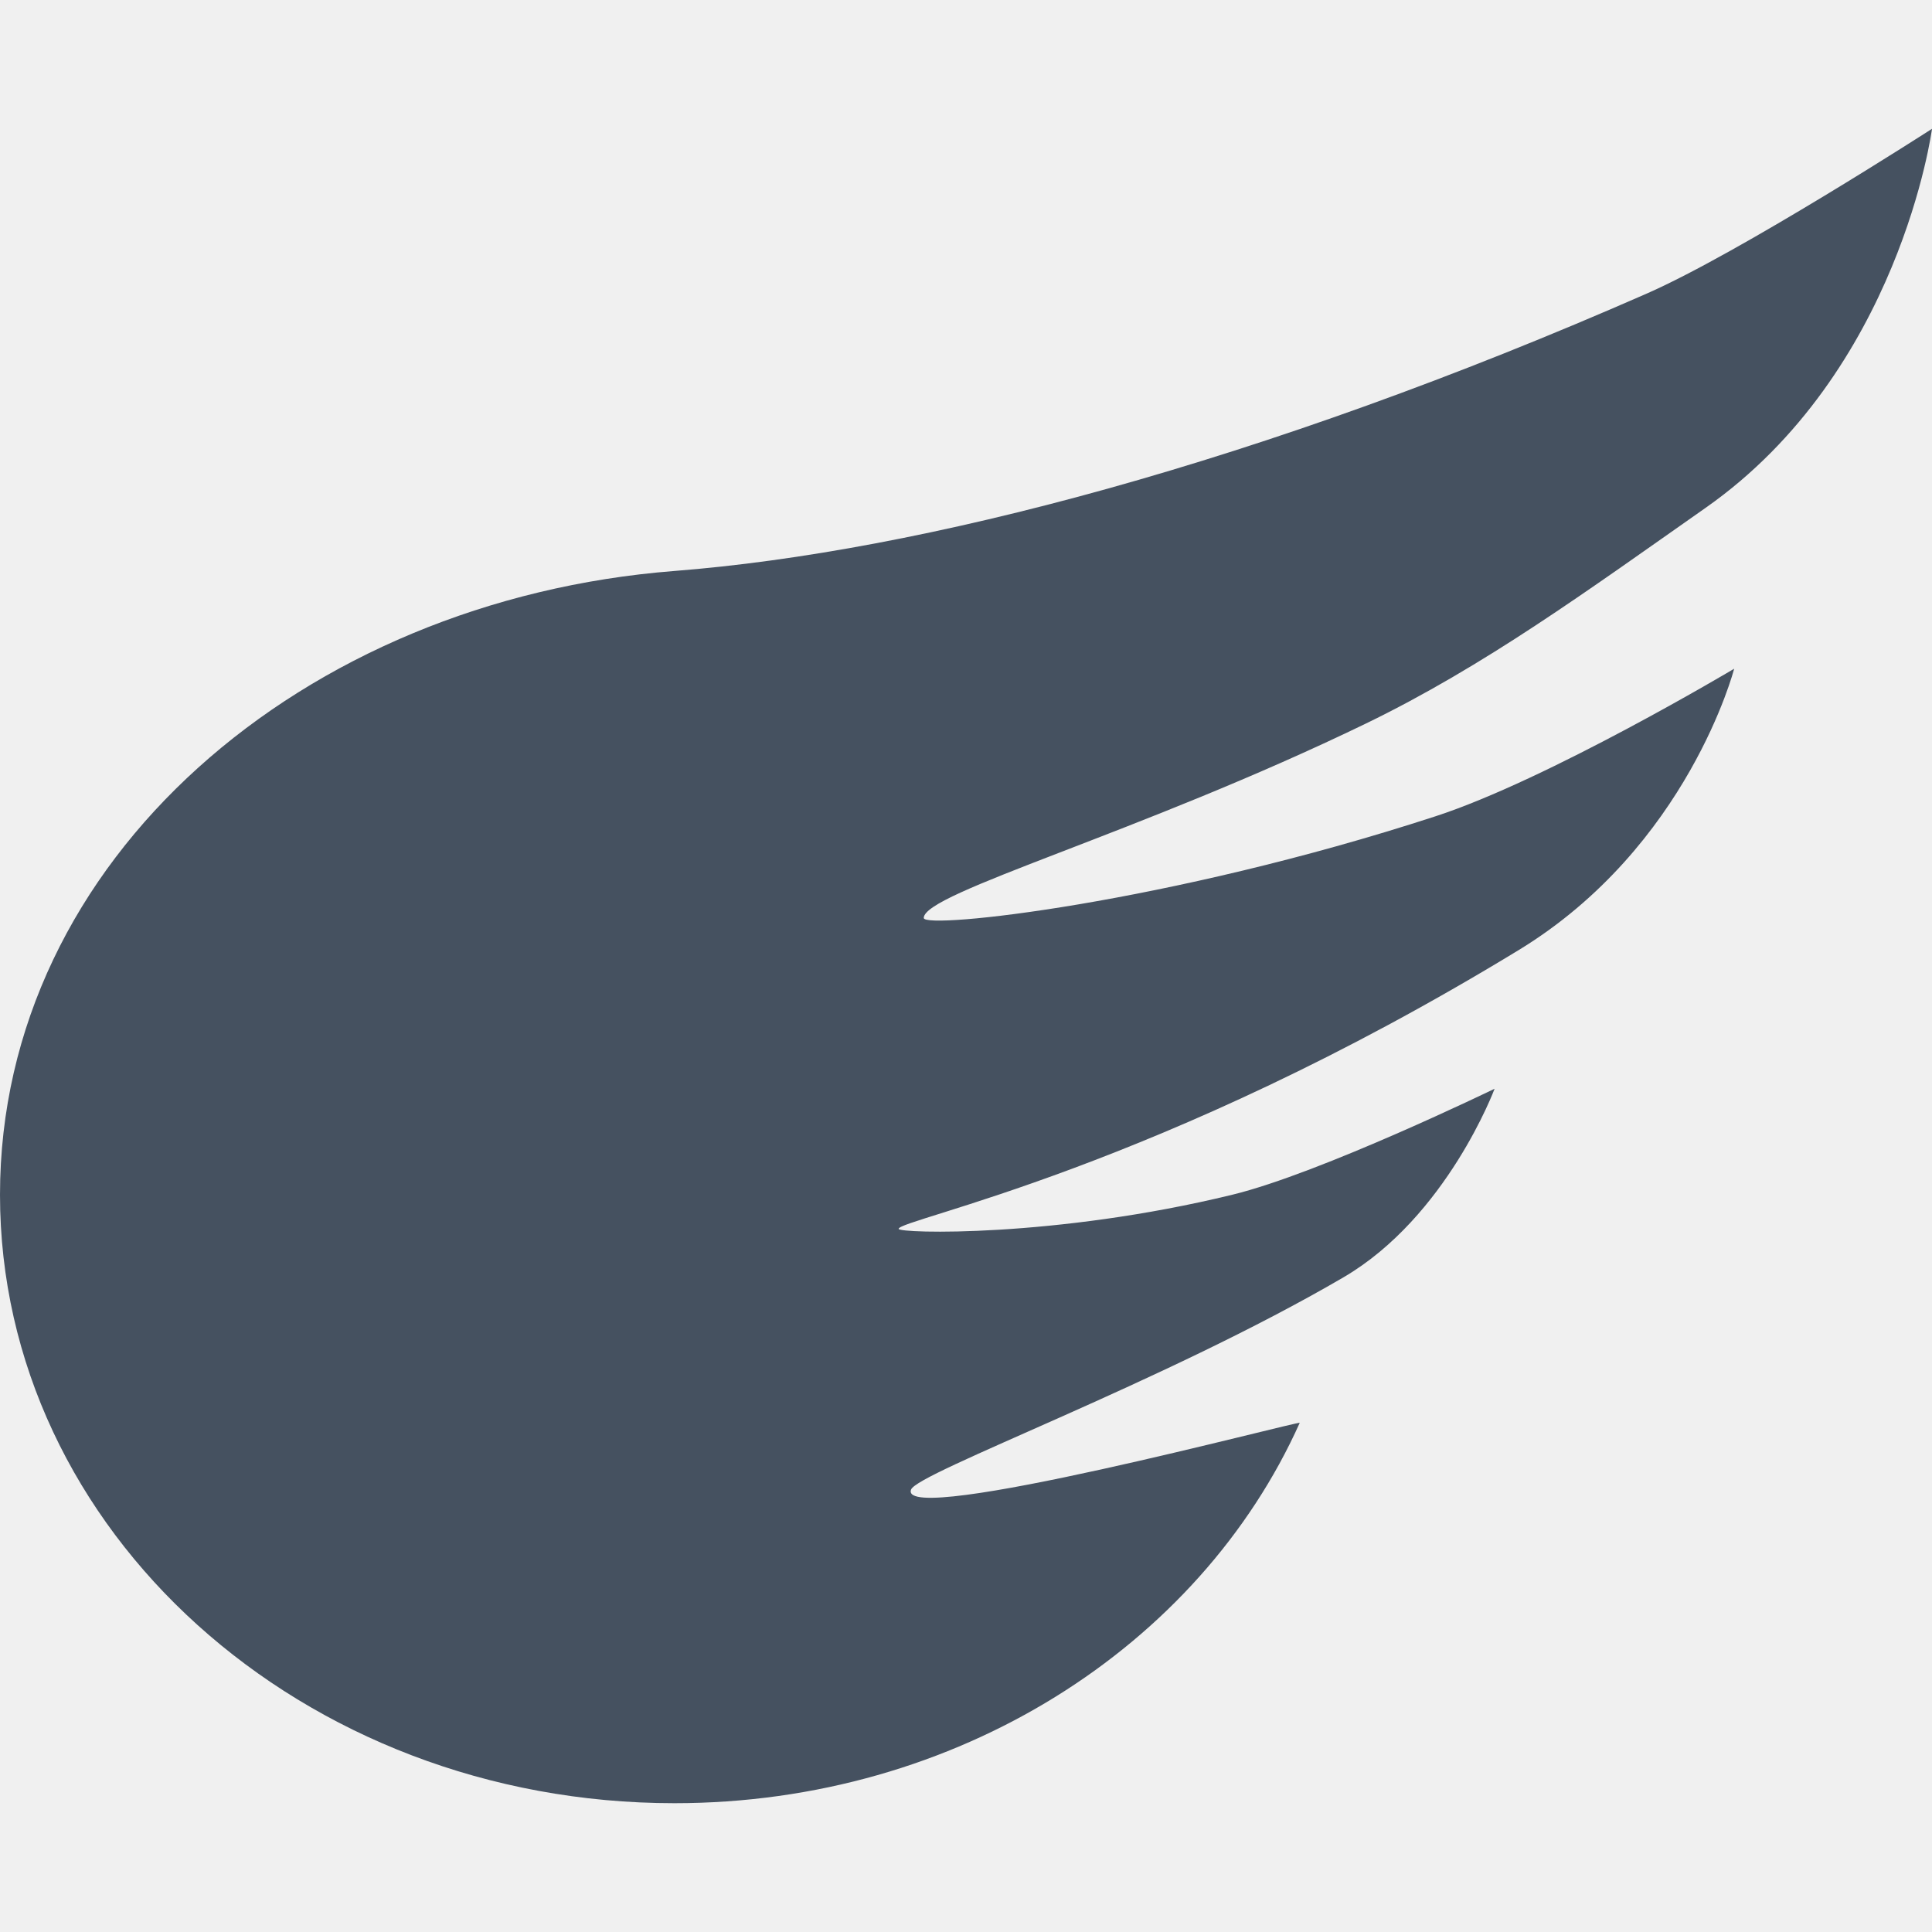
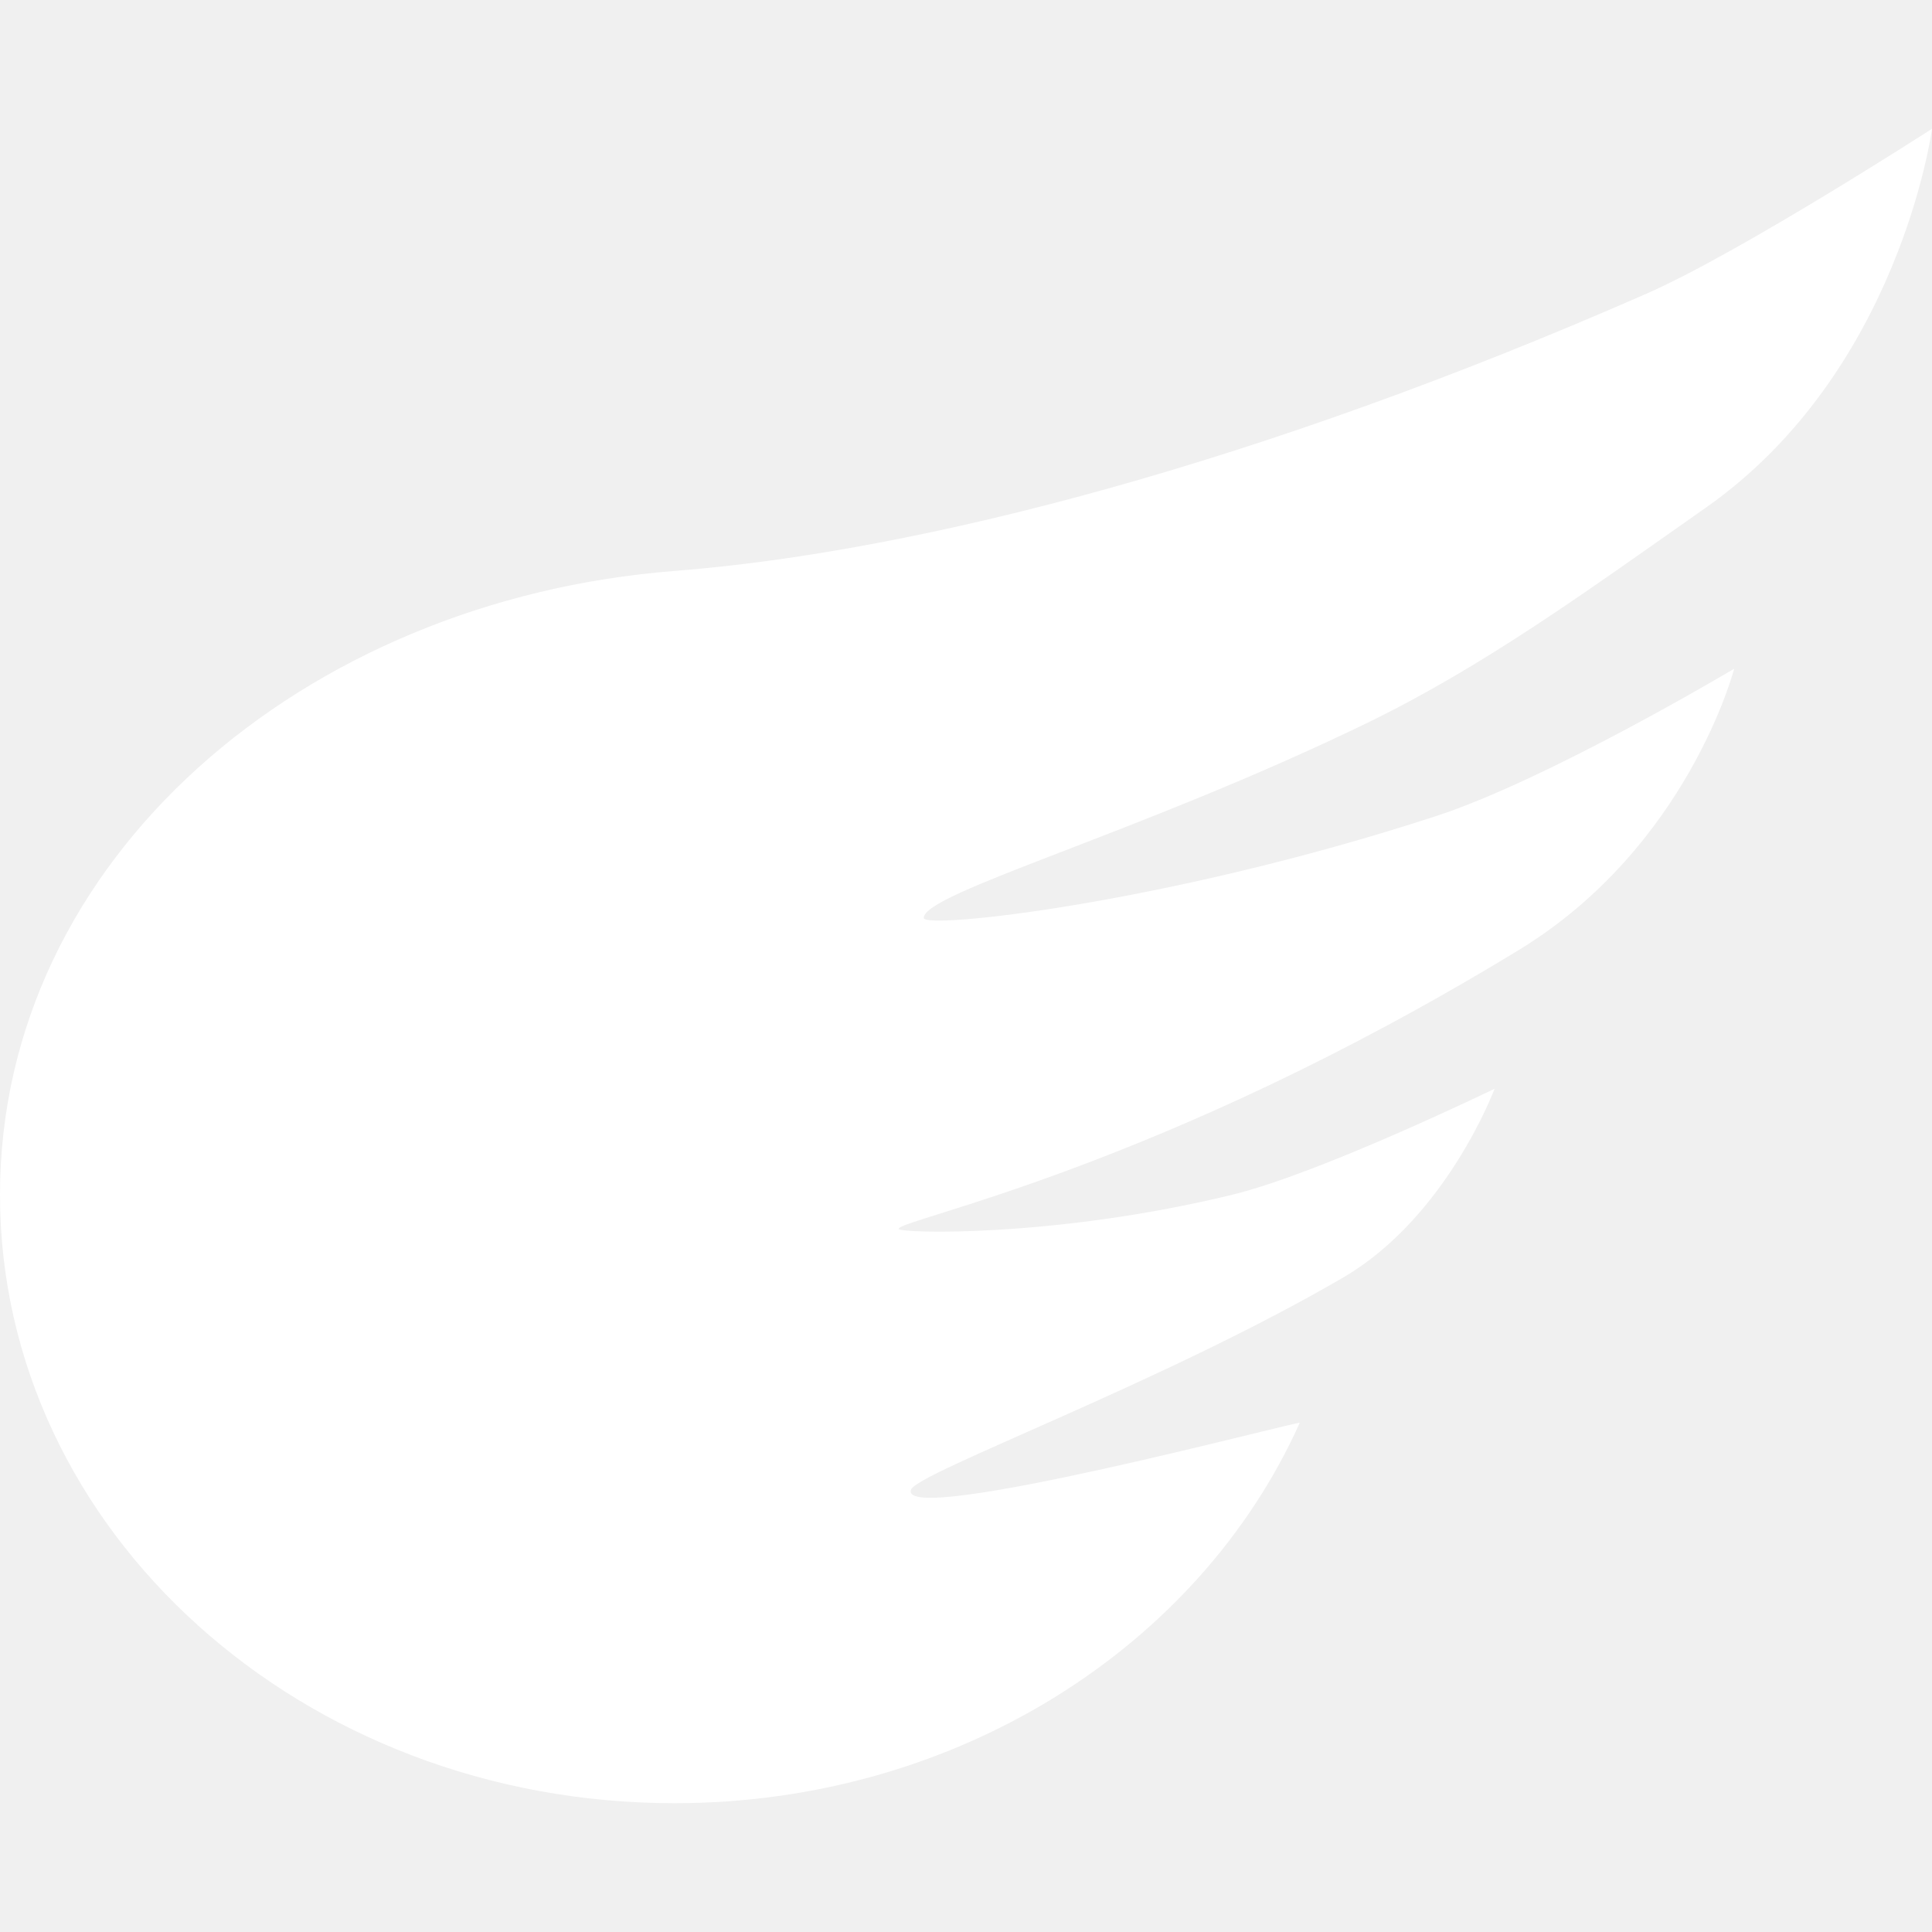
<svg xmlns="http://www.w3.org/2000/svg" width="15" height="15" viewBox="0 0 15 15" fill="none">
-   <path fill-rule="evenodd" clip-rule="evenodd" d="M5.236 14C7.433 14 9.314 12.779 10.091 11.047C10.1 11.026 6.973 11.86 7.073 11.566C7.117 11.434 9.034 10.733 10.431 9.917C11.234 9.447 11.604 8.453 11.604 8.453C11.604 8.453 10.251 9.11 9.567 9.276C8.189 9.612 6.977 9.576 6.977 9.541C6.977 9.465 8.991 9.083 11.79 7.377C13.107 6.575 13.464 5.192 13.464 5.192C13.464 5.192 12.017 6.055 11.141 6.339C9.066 7.015 7.172 7.218 7.172 7.127C7.172 6.931 8.839 6.473 10.606 5.617C11.525 5.171 12.32 4.59 13.242 3.943C14.751 2.885 15 1 15 1C15 1 13.512 1.96 12.786 2.279C9.789 3.594 7.143 4.284 5.236 4.433C2.356 4.658 3.05176e-05 6.668 3.05176e-05 9.276C3.05176e-05 11.885 2.344 14 5.236 14Z" fill="#455160" />
+   <path fill-rule="evenodd" clip-rule="evenodd" d="M5.236 14C7.433 14 9.314 12.779 10.091 11.047C10.1 11.026 6.973 11.86 7.073 11.566C7.117 11.434 9.034 10.733 10.431 9.917C11.234 9.447 11.604 8.453 11.604 8.453C11.604 8.453 10.251 9.11 9.567 9.276C8.189 9.612 6.977 9.576 6.977 9.541C6.977 9.465 8.991 9.083 11.79 7.377C13.107 6.575 13.464 5.192 13.464 5.192C13.464 5.192 12.017 6.055 11.141 6.339C9.066 7.015 7.172 7.218 7.172 7.127C7.172 6.931 8.839 6.473 10.606 5.617C11.525 5.171 12.32 4.59 13.242 3.943C14.751 2.885 15 1 15 1C15 1 13.512 1.96 12.786 2.279C9.789 3.594 7.143 4.284 5.236 4.433C2.356 4.658 3.05176e-05 6.668 3.05176e-05 9.276C3.05176e-05 11.885 2.344 14 5.236 14Z" fill="#FFF" />
</svg>
